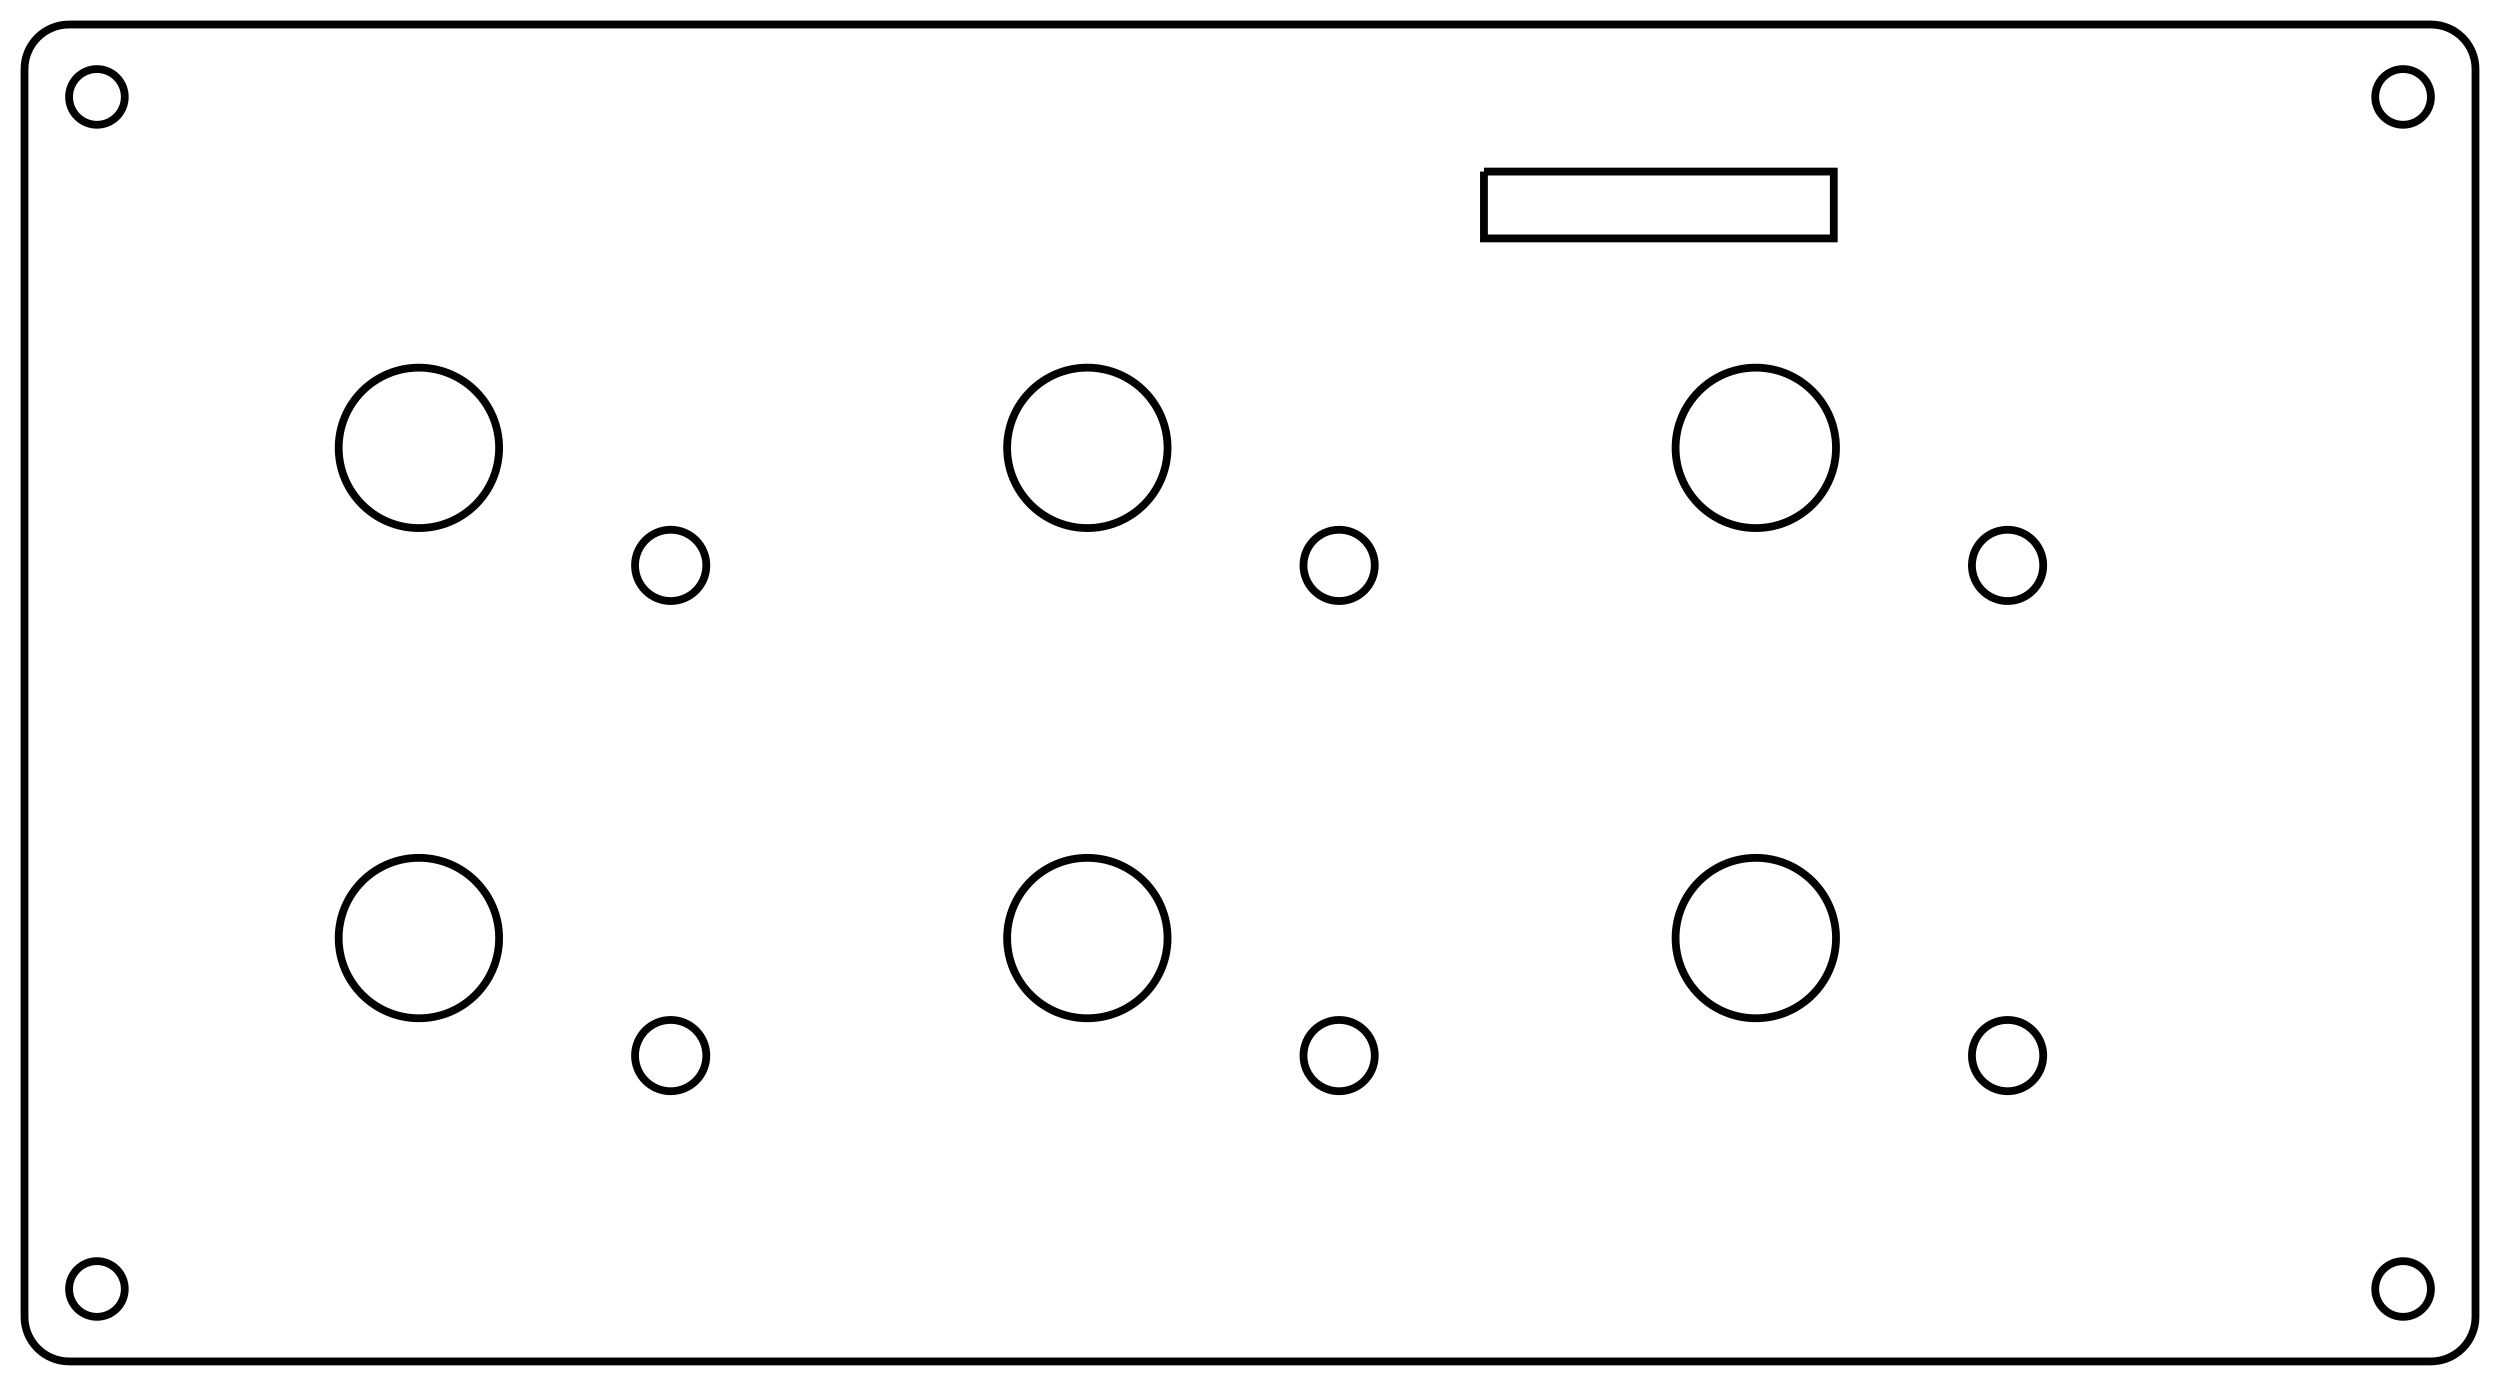
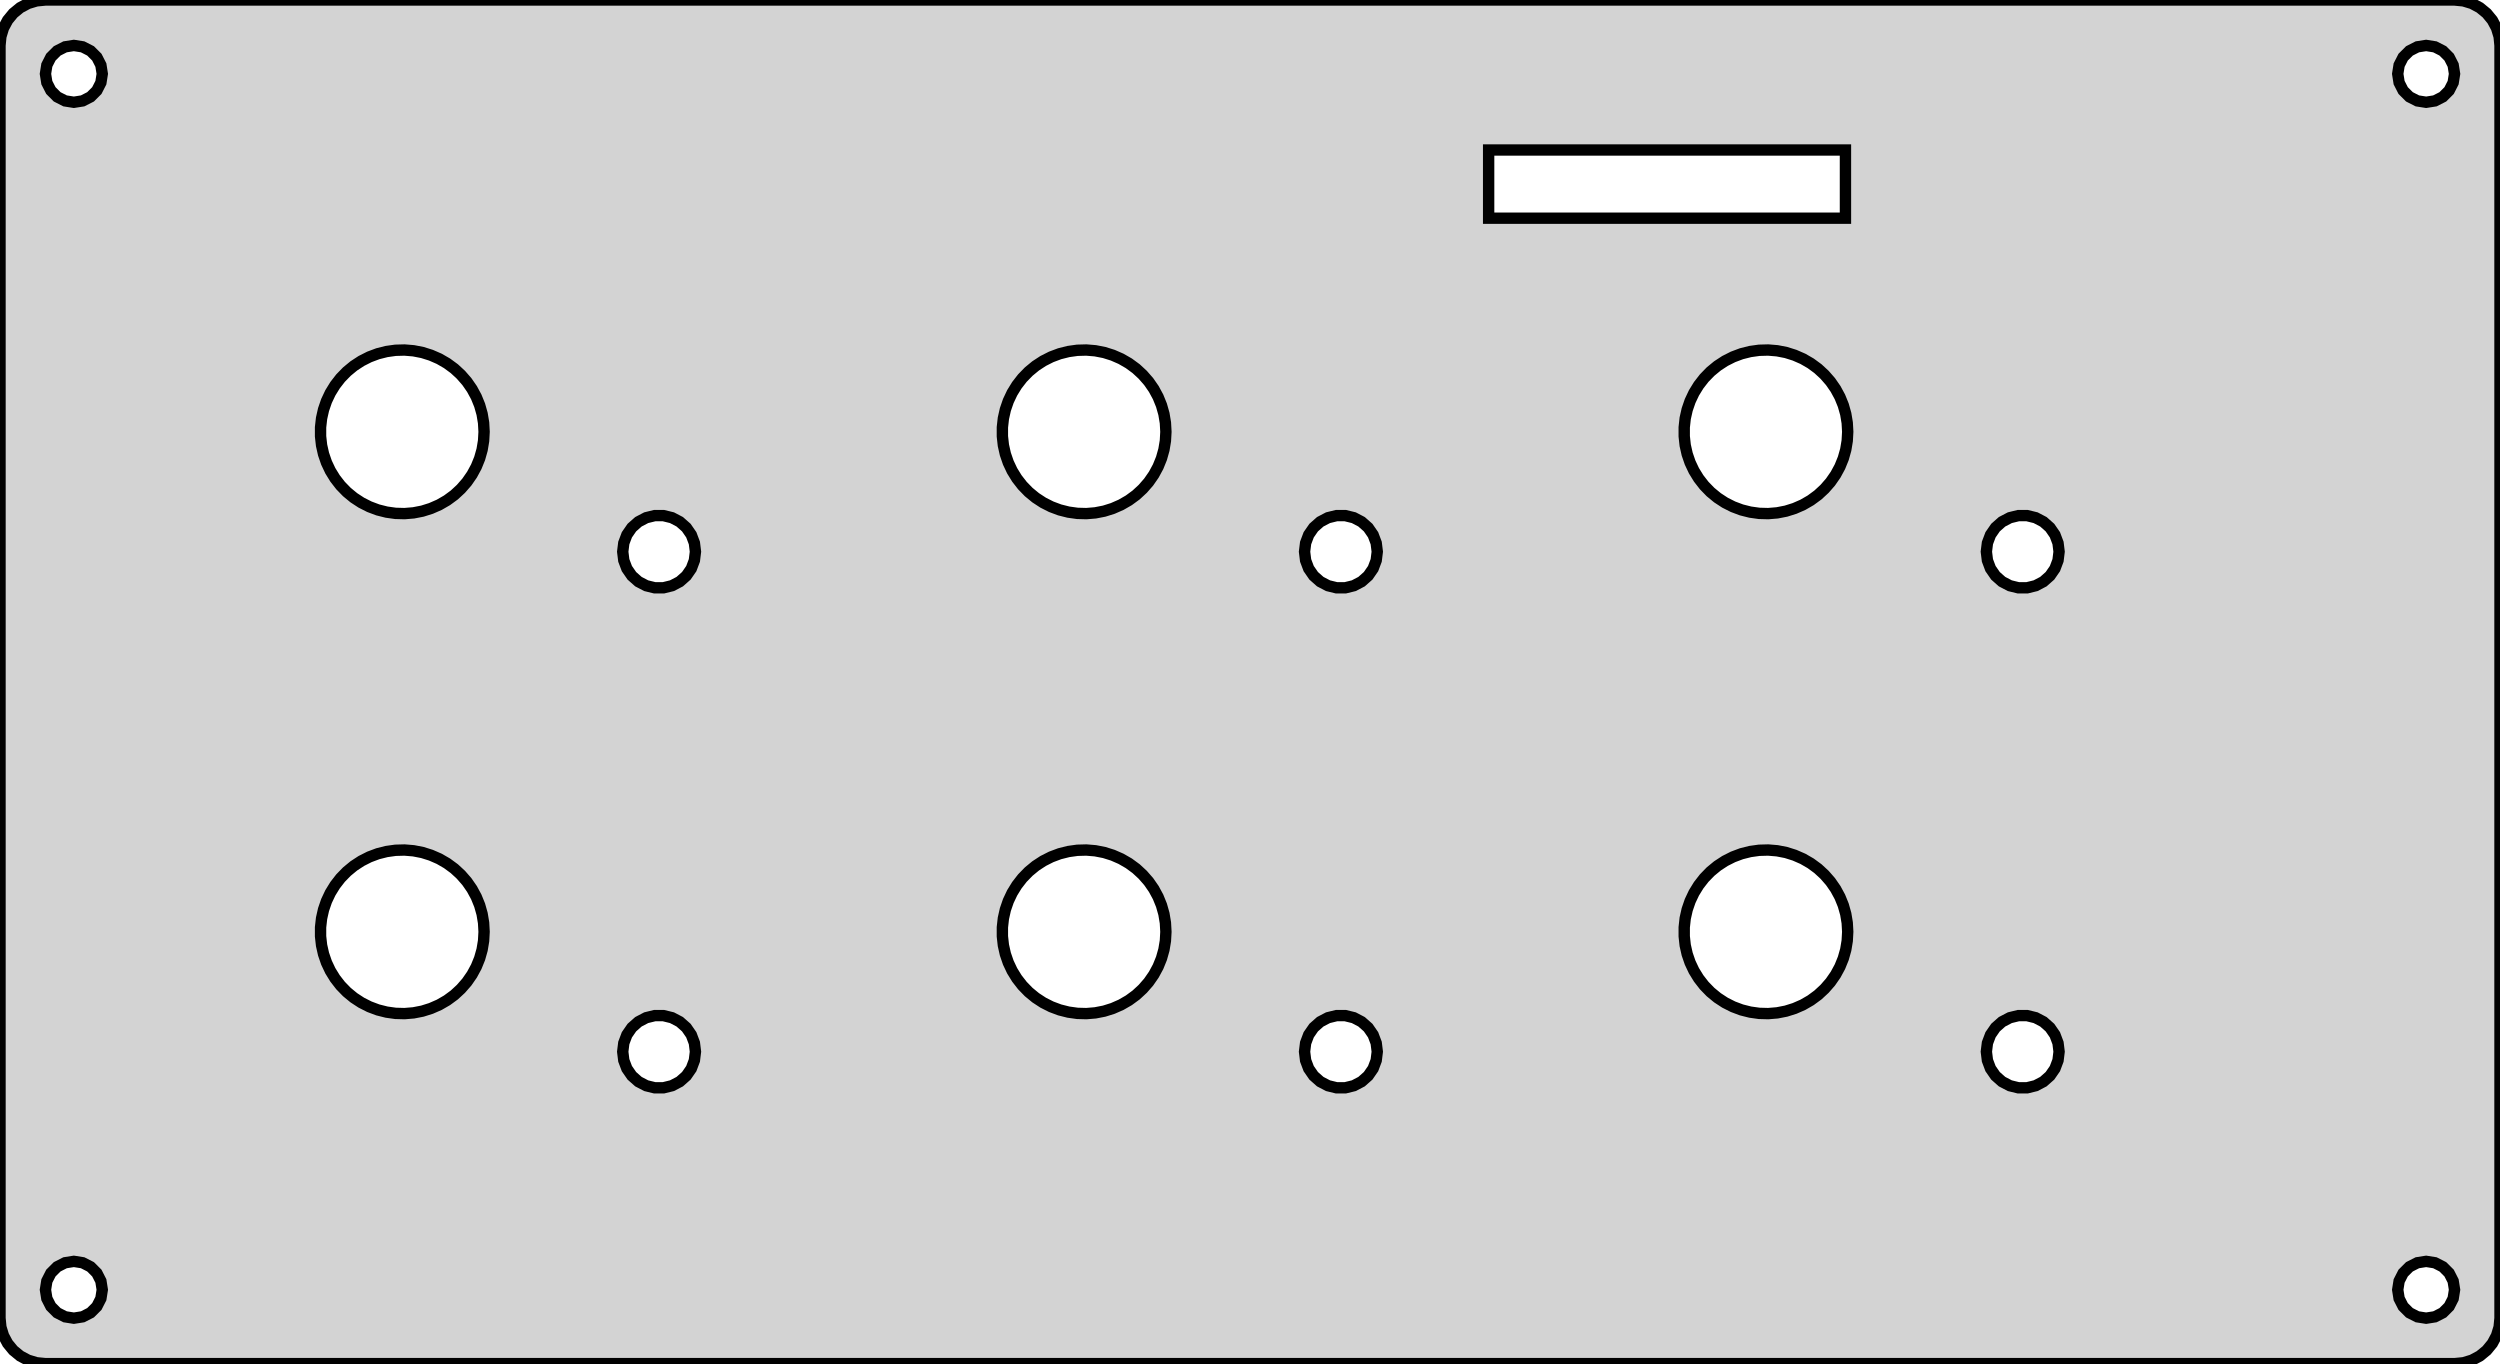
- <svg xmlns="http://www.w3.org/2000/svg" width="112.2mm" height="62.2mm" viewBox="0 0 112.2 62.2" version="1.1">
-   <g id="Sketch" transform="translate(56.1,31.1) scale(1,-1)">
-     <path id="Sketch_w0000" d="M -53.0 30.0 A 2 2 0 0 1 -55 28L -55.0 -28.0 A 2 2 0 0 1 -53 -30L 53.0 -30.0 A 2 2 0 0 1 55 -28L 55.0 28.0 A 2 2 0 0 1 53 30L -53.0 30.0 " stroke="#000000" stroke-width="0.35 px" style="stroke-width:0.35;stroke-miterlimit:4;stroke-dasharray:none;fill:none;fill-rule: evenodd " />
-     <circle cx="-51.75" cy="26.75" r="1.25" stroke="#000000" stroke-width="0.35 px" style="stroke-width:0.35;stroke-miterlimit:4;stroke-dasharray:none;fill:none" />
-     <circle cx="-51.75" cy="-26.75" r="1.25" stroke="#000000" stroke-width="0.35 px" style="stroke-width:0.35;stroke-miterlimit:4;stroke-dasharray:none;fill:none" />
-     <circle cx="51.75" cy="-26.75" r="1.25" stroke="#000000" stroke-width="0.35 px" style="stroke-width:0.35;stroke-miterlimit:4;stroke-dasharray:none;fill:none" />
-     <circle cx="51.75" cy="26.75" r="1.25" stroke="#000000" stroke-width="0.35 px" style="stroke-width:0.35;stroke-miterlimit:4;stroke-dasharray:none;fill:none" />
-     <circle cx="-37.3" cy="11.0" r="3.6" stroke="#000000" stroke-width="0.35 px" style="stroke-width:0.35;stroke-miterlimit:4;stroke-dasharray:none;fill:none" />
-     <circle cx="-7.3" cy="11.0" r="3.6" stroke="#000000" stroke-width="0.35 px" style="stroke-width:0.35;stroke-miterlimit:4;stroke-dasharray:none;fill:none" />
-     <circle cx="22.7" cy="11.0" r="3.6" stroke="#000000" stroke-width="0.35 px" style="stroke-width:0.35;stroke-miterlimit:4;stroke-dasharray:none;fill:none" />
-     <circle cx="-37.3" cy="-11" r="3.6" stroke="#000000" stroke-width="0.35 px" style="stroke-width:0.35;stroke-miterlimit:4;stroke-dasharray:none;fill:none" />
-     <circle cx="-7.3" cy="-11" r="3.6" stroke="#000000" stroke-width="0.35 px" style="stroke-width:0.35;stroke-miterlimit:4;stroke-dasharray:none;fill:none" />
-     <circle cx="22.7" cy="-11" r="3.6" stroke="#000000" stroke-width="0.35 px" style="stroke-width:0.35;stroke-miterlimit:4;stroke-dasharray:none;fill:none" />
-     <circle cx="-26.0" cy="5.725" r="1.6" stroke="#000000" stroke-width="0.35 px" style="stroke-width:0.35;stroke-miterlimit:4;stroke-dasharray:none;fill:none" />
-     <circle cx="-26.0" cy="-16.275" r="1.6" stroke="#000000" stroke-width="0.35 px" style="stroke-width:0.35;stroke-miterlimit:4;stroke-dasharray:none;fill:none" />
-     <circle cx="4.0" cy="-16.275" r="1.6" stroke="#000000" stroke-width="0.35 px" style="stroke-width:0.35;stroke-miterlimit:4;stroke-dasharray:none;fill:none" />
-     <circle cx="4.0" cy="5.725" r="1.6" stroke="#000000" stroke-width="0.35 px" style="stroke-width:0.35;stroke-miterlimit:4;stroke-dasharray:none;fill:none" />
-     <circle cx="34.0" cy="5.725" r="1.6" stroke="#000000" stroke-width="0.35 px" style="stroke-width:0.35;stroke-miterlimit:4;stroke-dasharray:none;fill:none" />
-     <circle cx="34.0" cy="-16.275" r="1.6" stroke="#000000" stroke-width="0.35 px" style="stroke-width:0.35;stroke-miterlimit:4;stroke-dasharray:none;fill:none" />
-     <path id="Sketch_w0017" d="M 10.5 23.4 L 26.2 23.4 L 26.2 20.4 L 10.5 20.4 L 10.5 23.4 " stroke="#000000" stroke-width="0.35 px" style="stroke-width:0.35;stroke-miterlimit:4;stroke-dasharray:none;fill:none;fill-rule: evenodd " />
-   </g>
+ <svg xmlns="http://www.w3.org/2000/svg" width="110mm" height="60mm" viewBox="0 -60 110 60" version="1.1">
+   <path d=" M 108.39,-0.038 L 108.765,-0.152 L 109.111,-0.337 L 109.414,-0.586 L 109.663,-0.889 L 109.848,-1.235  L 109.962,-1.61 L 110,-2 L 110,-58 L 109.962,-58.39 L 109.848,-58.765 L 109.663,-59.111  L 109.414,-59.414 L 109.111,-59.663 L 108.765,-59.848 L 108.39,-59.962 L 108,-60 L 2,-60  L 1.61,-59.962 L 1.235,-59.848 L 0.889,-59.663 L 0.586,-59.414 L 0.337,-59.111 L 0.152,-58.765  L 0.038,-58.39 L 0,-58 L 0,-2 L 0.038,-1.61 L 0.152,-1.235 L 0.337,-0.889  L 0.586,-0.586 L 0.889,-0.337 L 1.235,-0.152 L 1.61,-0.038 L 2,-0 L 108,-0  z M 2.864,-55.561 L 2.515,-55.739 L 2.239,-56.015 L 2.061,-56.364 L 2,-56.75 L 2.061,-57.136  L 2.239,-57.485 L 2.515,-57.761 L 2.864,-57.939 L 3.25,-58 L 3.636,-57.939 L 3.985,-57.761  L 4.261,-57.485 L 4.439,-57.136 L 4.5,-56.75 L 4.439,-56.364 L 4.261,-56.015 L 3.985,-55.739  L 3.636,-55.561 L 3.25,-55.5 z M 106.364,-55.561 L 106.015,-55.739 L 105.739,-56.015 L 105.561,-56.364 L 105.5,-56.75 L 105.561,-57.136  L 105.739,-57.485 L 106.015,-57.761 L 106.364,-57.939 L 106.75,-58 L 107.136,-57.939 L 107.485,-57.761  L 107.761,-57.485 L 107.939,-57.136 L 108,-56.75 L 107.939,-56.364 L 107.761,-56.015 L 107.485,-55.739  L 107.136,-55.561 L 106.75,-55.5 z M 65.5,-50.4 L 65.5,-53.4 L 81.2,-53.4 L 81.2,-50.4 z M 17.403,-37.412 L 17.01,-37.467 L 16.625,-37.564 L 16.254,-37.703 L 15.9,-37.882 L 15.568,-38.099  L 15.262,-38.351 L 14.985,-38.636 L 14.742,-38.949 L 14.534,-39.287 L 14.365,-39.645 L 14.236,-40.02  L 14.149,-40.407 L 14.105,-40.802 L 14.105,-41.198 L 14.149,-41.593 L 14.236,-41.98 L 14.365,-42.355  L 14.534,-42.713 L 14.742,-43.051 L 14.985,-43.364 L 15.262,-43.649 L 15.568,-43.901 L 15.9,-44.118  L 16.254,-44.297 L 16.625,-44.436 L 17.01,-44.533 L 17.403,-44.588 L 17.799,-44.599 L 18.195,-44.566  L 18.584,-44.49 L 18.962,-44.371 L 19.326,-44.212 L 19.669,-44.014 L 19.989,-43.779 L 20.28,-43.51  L 20.541,-43.211 L 20.767,-42.885 L 20.956,-42.536 L 21.105,-42.169 L 21.213,-41.787 L 21.278,-41.396  L 21.3,-41 L 21.278,-40.604 L 21.213,-40.213 L 21.105,-39.831 L 20.956,-39.464 L 20.767,-39.115  L 20.541,-38.789 L 20.28,-38.49 L 19.989,-38.221 L 19.669,-37.986 L 19.326,-37.788 L 18.962,-37.629  L 18.584,-37.51 L 18.195,-37.434 L 17.799,-37.401 z M 47.403,-37.412 L 47.01,-37.467 L 46.625,-37.564 L 46.254,-37.703 L 45.9,-37.882 L 45.568,-38.099  L 45.262,-38.351 L 44.985,-38.636 L 44.742,-38.949 L 44.534,-39.287 L 44.365,-39.645 L 44.236,-40.02  L 44.149,-40.407 L 44.105,-40.802 L 44.105,-41.198 L 44.149,-41.593 L 44.236,-41.98 L 44.365,-42.355  L 44.534,-42.713 L 44.742,-43.051 L 44.985,-43.364 L 45.262,-43.649 L 45.568,-43.901 L 45.9,-44.118  L 46.254,-44.297 L 46.625,-44.436 L 47.01,-44.533 L 47.403,-44.588 L 47.799,-44.599 L 48.194,-44.566  L 48.584,-44.49 L 48.962,-44.371 L 49.325,-44.212 L 49.669,-44.014 L 49.989,-43.779 L 50.28,-43.51  L 50.541,-43.211 L 50.767,-42.885 L 50.956,-42.536 L 51.105,-42.169 L 51.213,-41.787 L 51.278,-41.396  L 51.3,-41 L 51.278,-40.604 L 51.213,-40.213 L 51.105,-39.831 L 50.956,-39.464 L 50.767,-39.115  L 50.541,-38.789 L 50.28,-38.49 L 49.989,-38.221 L 49.669,-37.986 L 49.325,-37.788 L 48.962,-37.629  L 48.584,-37.51 L 48.194,-37.434 L 47.799,-37.401 z M 77.403,-37.412 L 77.01,-37.467 L 76.625,-37.564 L 76.254,-37.703 L 75.9,-37.882 L 75.568,-38.099  L 75.262,-38.351 L 74.985,-38.636 L 74.742,-38.949 L 74.534,-39.287 L 74.365,-39.645 L 74.236,-40.02  L 74.149,-40.407 L 74.106,-40.802 L 74.106,-41.198 L 74.149,-41.593 L 74.236,-41.98 L 74.365,-42.355  L 74.534,-42.713 L 74.742,-43.051 L 74.985,-43.364 L 75.262,-43.649 L 75.568,-43.901 L 75.9,-44.118  L 76.254,-44.297 L 76.625,-44.436 L 77.01,-44.533 L 77.403,-44.588 L 77.799,-44.599 L 78.195,-44.566  L 78.584,-44.49 L 78.962,-44.371 L 79.326,-44.212 L 79.669,-44.014 L 79.989,-43.779 L 80.28,-43.51  L 80.541,-43.211 L 80.767,-42.885 L 80.956,-42.536 L 81.105,-42.169 L 81.213,-41.787 L 81.278,-41.396  L 81.3,-41 L 81.278,-40.604 L 81.213,-40.213 L 81.105,-39.831 L 80.956,-39.464 L 80.767,-39.115  L 80.541,-38.789 L 80.28,-38.49 L 79.989,-38.221 L 79.669,-37.986 L 79.326,-37.788 L 78.962,-37.629  L 78.584,-37.51 L 78.195,-37.434 L 77.799,-37.401 z M 28.807,-34.137 L 28.433,-34.229 L 28.091,-34.408 L 27.802,-34.664 L 27.583,-34.981 L 27.447,-35.342  L 27.4,-35.725 L 27.447,-36.108 L 27.583,-36.469 L 27.802,-36.786 L 28.091,-37.042 L 28.433,-37.221  L 28.807,-37.313 L 29.193,-37.313 L 29.567,-37.221 L 29.909,-37.042 L 30.198,-36.786 L 30.417,-36.469  L 30.553,-36.108 L 30.6,-35.725 L 30.553,-35.342 L 30.417,-34.981 L 30.198,-34.664 L 29.909,-34.408  L 29.567,-34.229 L 29.193,-34.137 z M 88.807,-34.137 L 88.433,-34.229 L 88.091,-34.408 L 87.802,-34.664 L 87.583,-34.981 L 87.447,-35.342  L 87.4,-35.725 L 87.447,-36.108 L 87.583,-36.469 L 87.802,-36.786 L 88.091,-37.042 L 88.433,-37.221  L 88.807,-37.313 L 89.193,-37.313 L 89.567,-37.221 L 89.909,-37.042 L 90.198,-36.786 L 90.417,-36.469  L 90.553,-36.108 L 90.6,-35.725 L 90.553,-35.342 L 90.417,-34.981 L 90.198,-34.664 L 89.909,-34.408  L 89.567,-34.229 L 89.193,-34.137 z M 58.807,-34.137 L 58.433,-34.229 L 58.091,-34.408 L 57.802,-34.664 L 57.583,-34.981 L 57.447,-35.342  L 57.4,-35.725 L 57.447,-36.108 L 57.583,-36.469 L 57.802,-36.786 L 58.091,-37.042 L 58.433,-37.221  L 58.807,-37.313 L 59.193,-37.313 L 59.567,-37.221 L 59.909,-37.042 L 60.198,-36.786 L 60.417,-36.469  L 60.553,-36.108 L 60.6,-35.725 L 60.553,-35.342 L 60.417,-34.981 L 60.198,-34.664 L 59.909,-34.408  L 59.567,-34.229 L 59.193,-34.137 z M 17.403,-15.412 L 17.01,-15.467 L 16.625,-15.564 L 16.254,-15.703 L 15.9,-15.882 L 15.568,-16.099  L 15.262,-16.351 L 14.985,-16.636 L 14.742,-16.949 L 14.534,-17.287 L 14.365,-17.645 L 14.236,-18.02  L 14.149,-18.407 L 14.105,-18.802 L 14.105,-19.198 L 14.149,-19.593 L 14.236,-19.98 L 14.365,-20.355  L 14.534,-20.713 L 14.742,-21.051 L 14.985,-21.364 L 15.262,-21.649 L 15.568,-21.901 L 15.9,-22.118  L 16.254,-22.297 L 16.625,-22.436 L 17.01,-22.533 L 17.403,-22.588 L 17.799,-22.599 L 18.195,-22.566  L 18.584,-22.49 L 18.962,-22.371 L 19.326,-22.212 L 19.669,-22.014 L 19.989,-21.779 L 20.28,-21.51  L 20.541,-21.211 L 20.767,-20.885 L 20.956,-20.536 L 21.105,-20.169 L 21.213,-19.787 L 21.278,-19.396  L 21.3,-19 L 21.278,-18.604 L 21.213,-18.213 L 21.105,-17.831 L 20.956,-17.464 L 20.767,-17.115  L 20.541,-16.789 L 20.28,-16.49 L 19.989,-16.221 L 19.669,-15.986 L 19.326,-15.788 L 18.962,-15.629  L 18.584,-15.51 L 18.195,-15.434 L 17.799,-15.401 z M 47.403,-15.412 L 47.01,-15.467 L 46.625,-15.564 L 46.254,-15.703 L 45.9,-15.882 L 45.568,-16.099  L 45.262,-16.351 L 44.985,-16.636 L 44.742,-16.949 L 44.534,-17.287 L 44.365,-17.645 L 44.236,-18.02  L 44.149,-18.407 L 44.105,-18.802 L 44.105,-19.198 L 44.149,-19.593 L 44.236,-19.98 L 44.365,-20.355  L 44.534,-20.713 L 44.742,-21.051 L 44.985,-21.364 L 45.262,-21.649 L 45.568,-21.901 L 45.9,-22.118  L 46.254,-22.297 L 46.625,-22.436 L 47.01,-22.533 L 47.403,-22.588 L 47.799,-22.599 L 48.194,-22.566  L 48.584,-22.49 L 48.962,-22.371 L 49.325,-22.212 L 49.669,-22.014 L 49.989,-21.779 L 50.28,-21.51  L 50.541,-21.211 L 50.767,-20.885 L 50.956,-20.536 L 51.105,-20.169 L 51.213,-19.787 L 51.278,-19.396  L 51.3,-19 L 51.278,-18.604 L 51.213,-18.213 L 51.105,-17.831 L 50.956,-17.464 L 50.767,-17.115  L 50.541,-16.789 L 50.28,-16.49 L 49.989,-16.221 L 49.669,-15.986 L 49.325,-15.788 L 48.962,-15.629  L 48.584,-15.51 L 48.194,-15.434 L 47.799,-15.401 z M 77.403,-15.412 L 77.01,-15.467 L 76.625,-15.564 L 76.254,-15.703 L 75.9,-15.882 L 75.568,-16.099  L 75.262,-16.351 L 74.985,-16.636 L 74.742,-16.949 L 74.534,-17.287 L 74.365,-17.645 L 74.236,-18.02  L 74.149,-18.407 L 74.106,-18.802 L 74.106,-19.198 L 74.149,-19.593 L 74.236,-19.98 L 74.365,-20.355  L 74.534,-20.713 L 74.742,-21.051 L 74.985,-21.364 L 75.262,-21.649 L 75.568,-21.901 L 75.9,-22.118  L 76.254,-22.297 L 76.625,-22.436 L 77.01,-22.533 L 77.403,-22.588 L 77.799,-22.599 L 78.195,-22.566  L 78.584,-22.49 L 78.962,-22.371 L 79.326,-22.212 L 79.669,-22.014 L 79.989,-21.779 L 80.28,-21.51  L 80.541,-21.211 L 80.767,-20.885 L 80.956,-20.536 L 81.105,-20.169 L 81.213,-19.787 L 81.278,-19.396  L 81.3,-19 L 81.278,-18.604 L 81.213,-18.213 L 81.105,-17.831 L 80.956,-17.464 L 80.767,-17.115  L 80.541,-16.789 L 80.28,-16.49 L 79.989,-16.221 L 79.669,-15.986 L 79.326,-15.788 L 78.962,-15.629  L 78.584,-15.51 L 78.195,-15.434 L 77.799,-15.401 z M 28.807,-12.137 L 28.433,-12.229 L 28.091,-12.408 L 27.802,-12.664 L 27.583,-12.981 L 27.447,-13.342  L 27.4,-13.725 L 27.447,-14.108 L 27.583,-14.469 L 27.802,-14.786 L 28.091,-15.042 L 28.433,-15.221  L 28.807,-15.313 L 29.193,-15.313 L 29.567,-15.221 L 29.909,-15.042 L 30.198,-14.786 L 30.417,-14.469  L 30.553,-14.108 L 30.6,-13.725 L 30.553,-13.342 L 30.417,-12.981 L 30.198,-12.664 L 29.909,-12.408  L 29.567,-12.229 L 29.193,-12.137 z M 58.807,-12.137 L 58.433,-12.229 L 58.091,-12.408 L 57.802,-12.664 L 57.583,-12.981 L 57.447,-13.342  L 57.4,-13.725 L 57.447,-14.108 L 57.583,-14.469 L 57.802,-14.786 L 58.091,-15.042 L 58.433,-15.221  L 58.807,-15.313 L 59.193,-15.313 L 59.567,-15.221 L 59.909,-15.042 L 60.198,-14.786 L 60.417,-14.469  L 60.553,-14.108 L 60.6,-13.725 L 60.553,-13.342 L 60.417,-12.981 L 60.198,-12.664 L 59.909,-12.408  L 59.567,-12.229 L 59.193,-12.137 z M 88.807,-12.137 L 88.433,-12.229 L 88.091,-12.408 L 87.802,-12.664 L 87.583,-12.981 L 87.447,-13.342  L 87.4,-13.725 L 87.447,-14.108 L 87.583,-14.469 L 87.802,-14.786 L 88.091,-15.042 L 88.433,-15.221  L 88.807,-15.313 L 89.193,-15.313 L 89.567,-15.221 L 89.909,-15.042 L 90.198,-14.786 L 90.417,-14.469  L 90.553,-14.108 L 90.6,-13.725 L 90.553,-13.342 L 90.417,-12.981 L 90.198,-12.664 L 89.909,-12.408  L 89.567,-12.229 L 89.193,-12.137 z M 106.364,-2.061 L 106.015,-2.239 L 105.739,-2.515 L 105.561,-2.864 L 105.5,-3.25 L 105.561,-3.636  L 105.739,-3.985 L 106.015,-4.261 L 106.364,-4.439 L 106.75,-4.5 L 107.136,-4.439 L 107.485,-4.261  L 107.761,-3.985 L 107.939,-3.636 L 108,-3.25 L 107.939,-2.864 L 107.761,-2.515 L 107.485,-2.239  L 107.136,-2.061 L 106.75,-2 z M 2.864,-2.061 L 2.515,-2.239 L 2.239,-2.515 L 2.061,-2.864 L 2,-3.25 L 2.061,-3.636  L 2.239,-3.985 L 2.515,-4.261 L 2.864,-4.439 L 3.25,-4.5 L 3.636,-4.439 L 3.985,-4.261  L 4.261,-3.985 L 4.439,-3.636 L 4.5,-3.25 L 4.439,-2.864 L 4.261,-2.515 L 3.985,-2.239  L 3.636,-2.061 L 3.25,-2 z " stroke="black" fill="lightgray" stroke-width="0.5" />
</svg>
